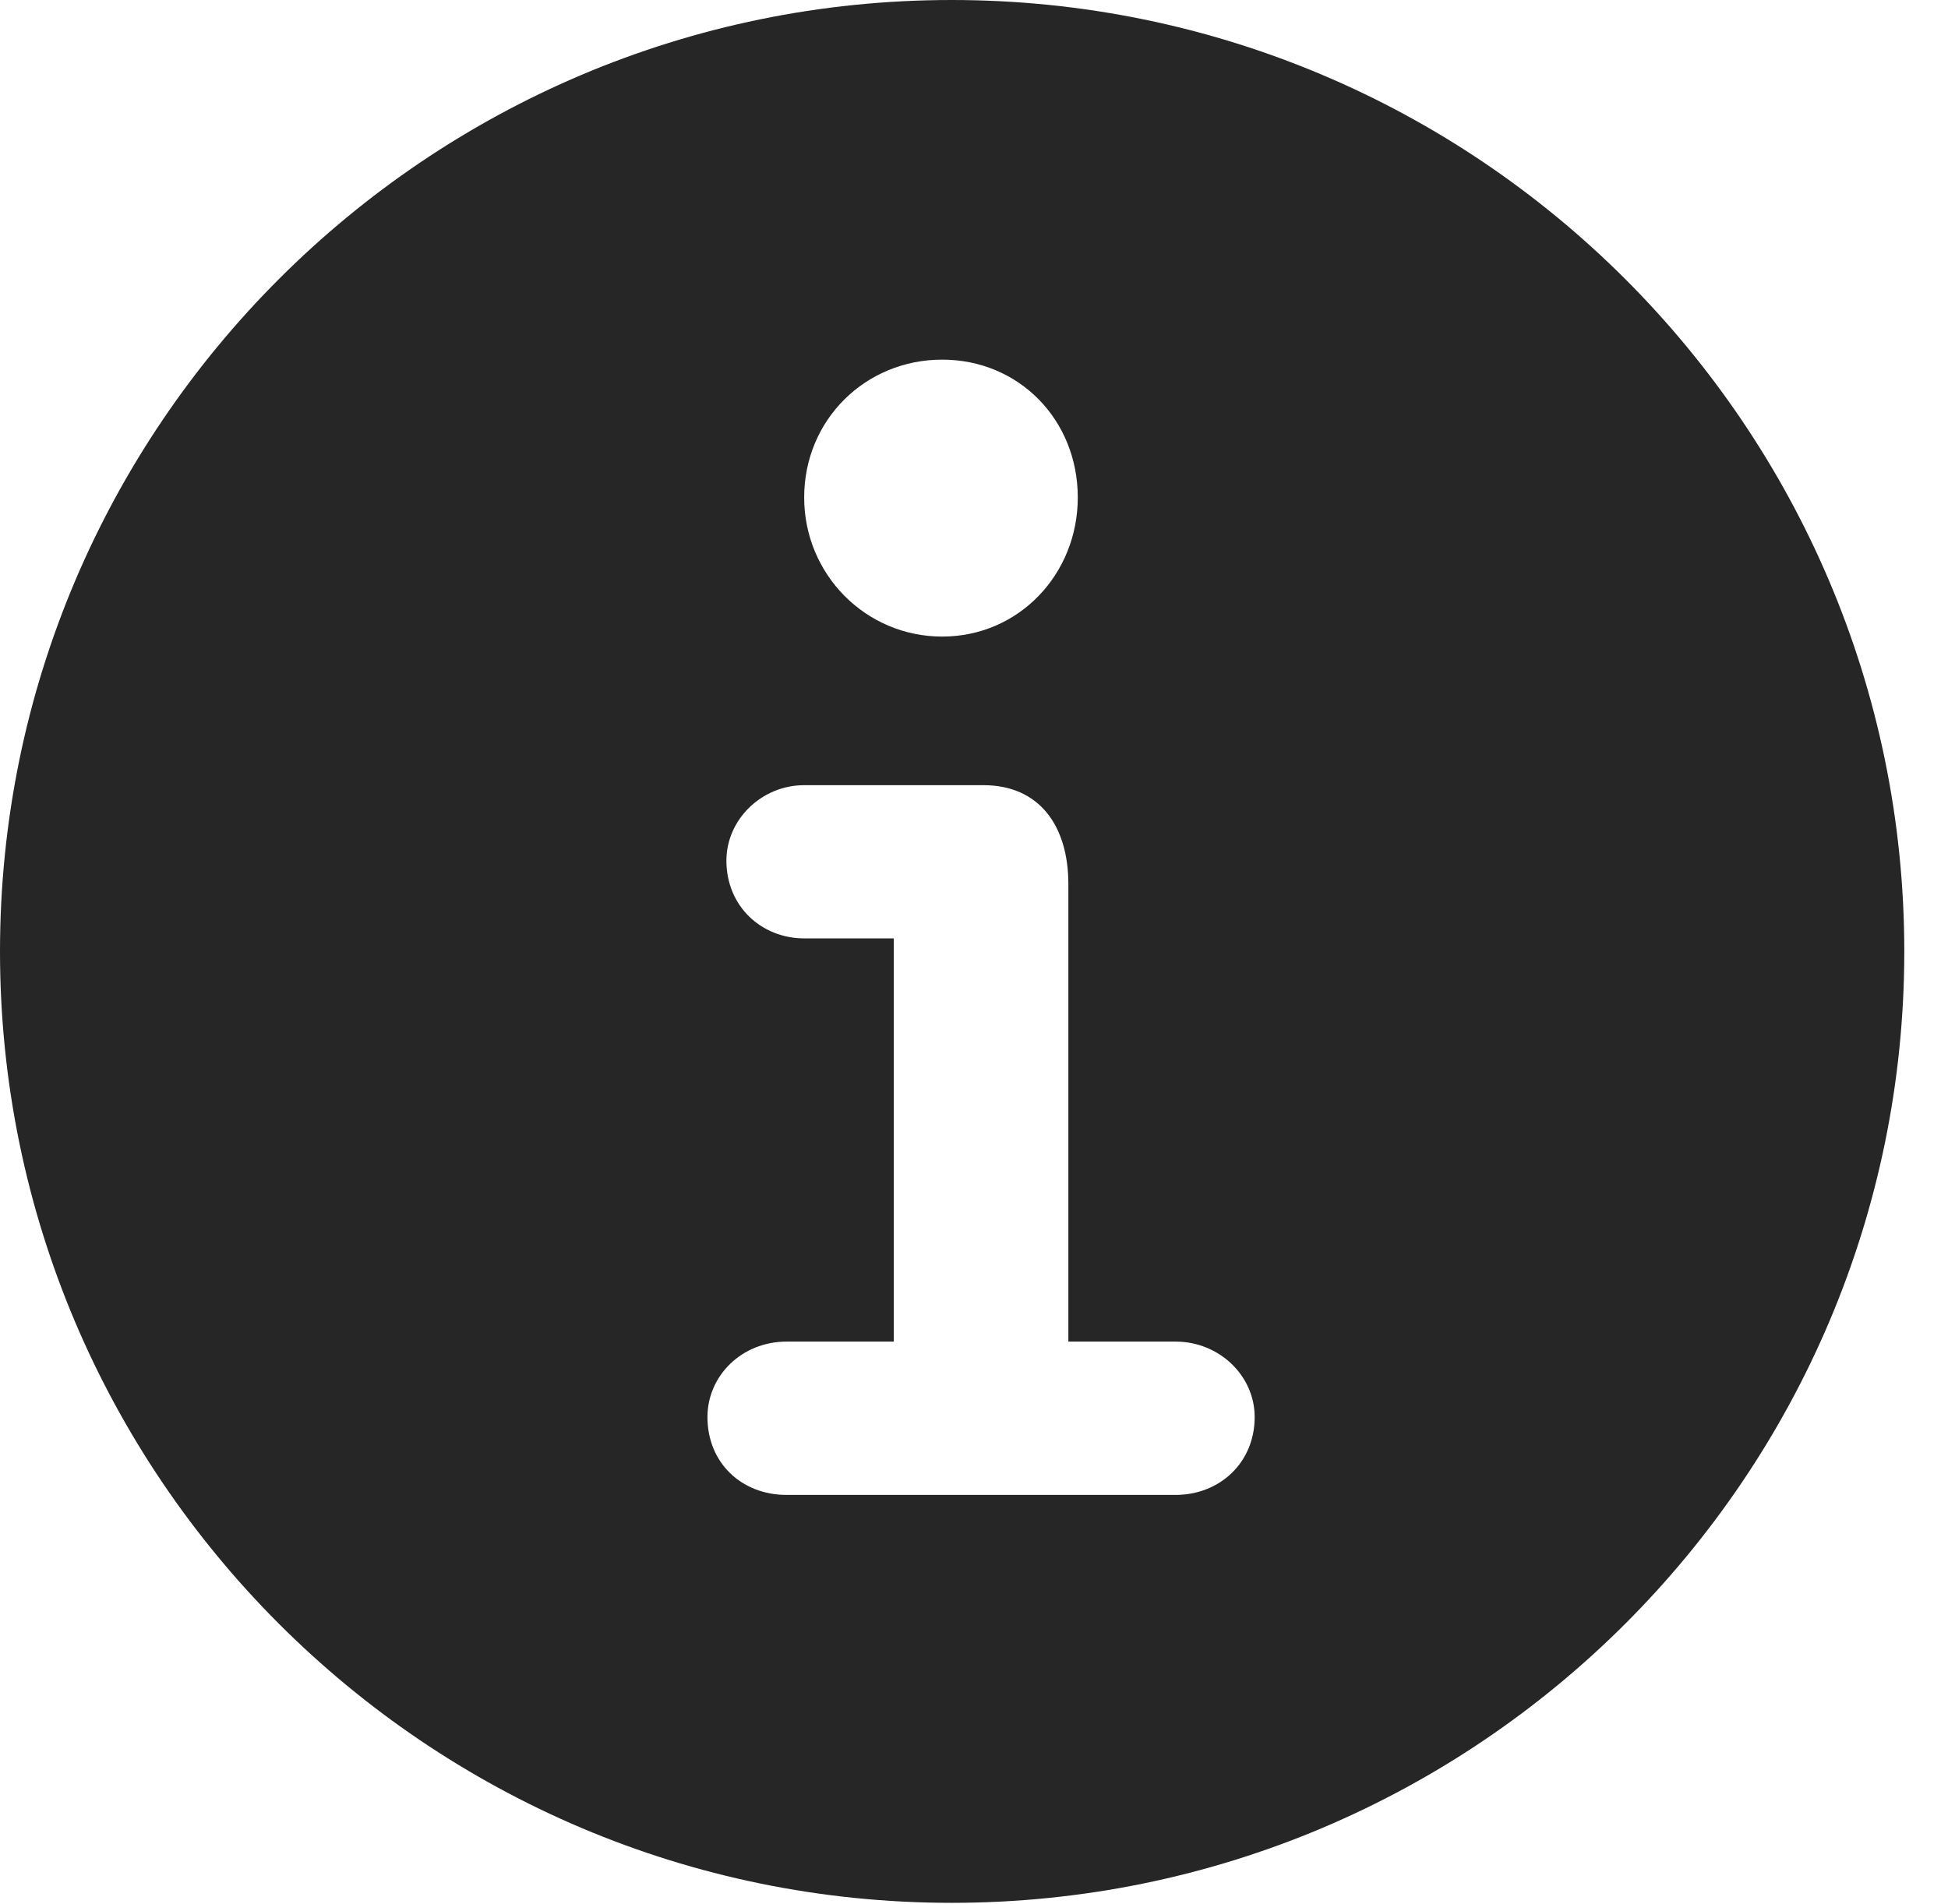
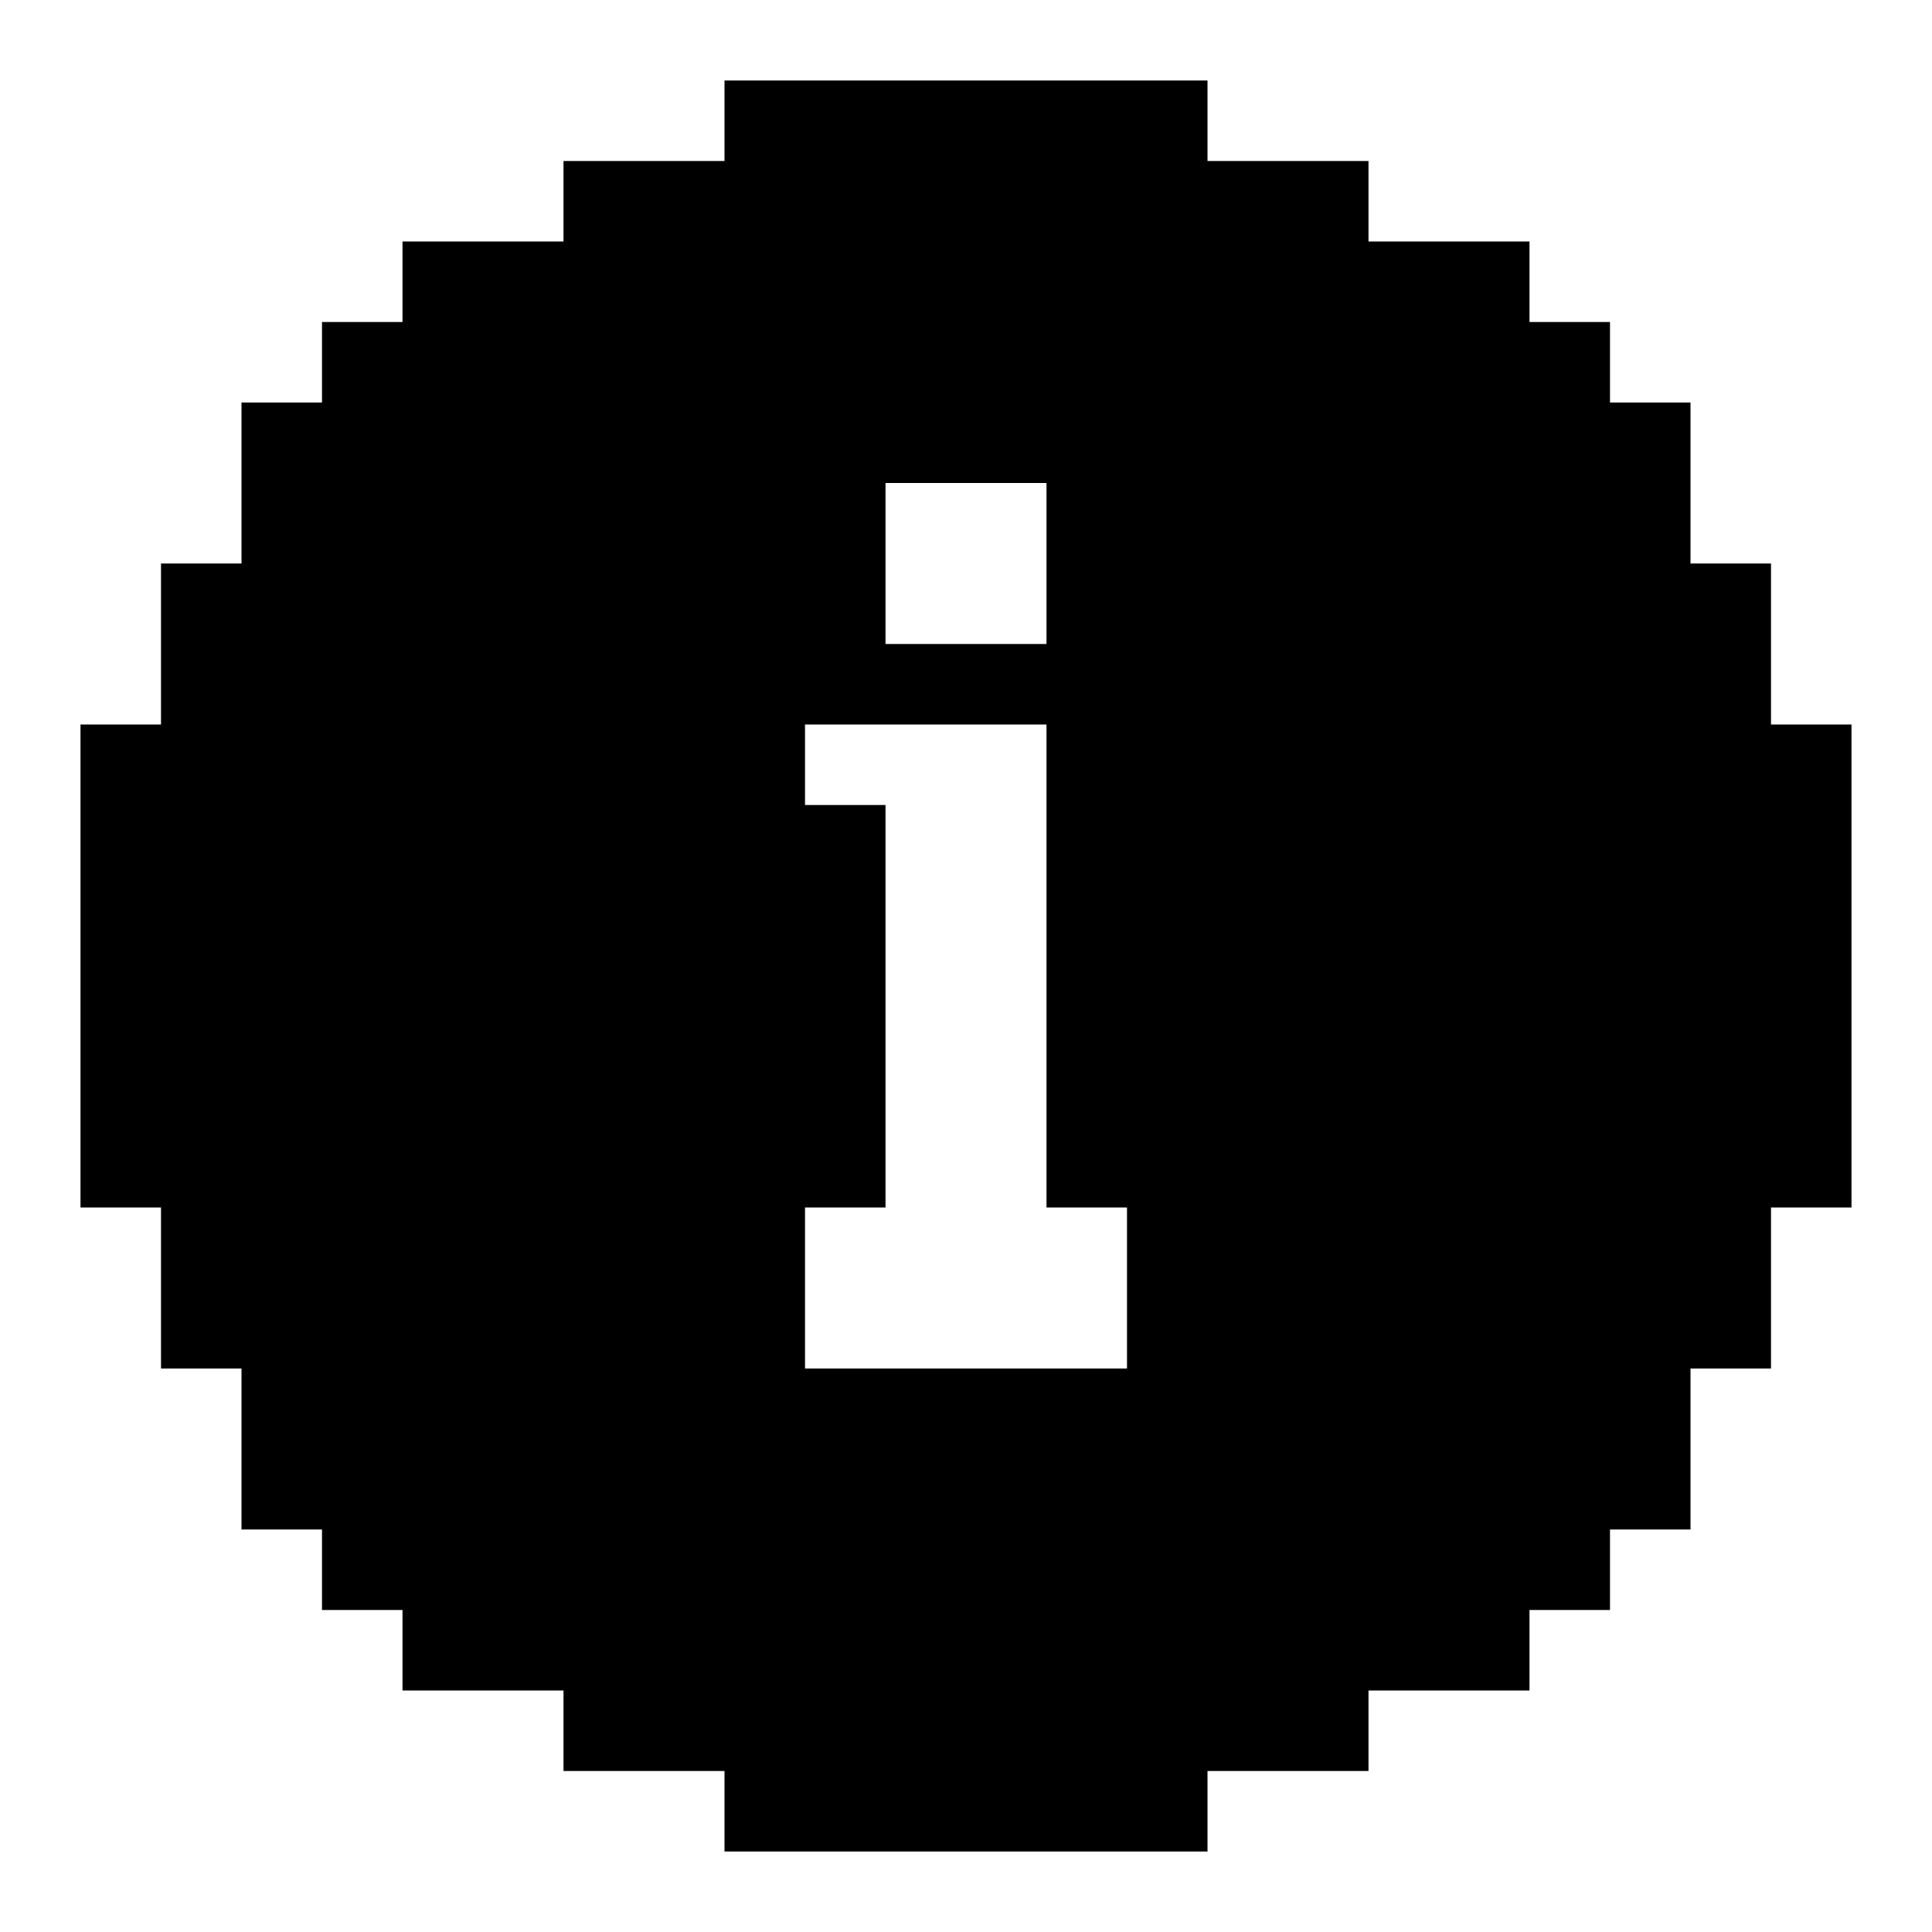
- <svg xmlns="http://www.w3.org/2000/svg" version="1.1" viewBox="0 0 16.133 15.771">
-   <g>
-     <rect height="15.771" opacity="0" width="16.133" x="0" y="0" />
-     <path d="M15.771 7.881C15.771 12.227 12.236 15.762 7.881 15.762C3.535 15.762 0 12.227 0 7.881C0 3.535 3.535 0 7.881 0C12.236 0 15.771 3.535 15.771 7.881ZM6.66 6.504C6.309 6.504 6.016 6.787 6.016 7.129C6.016 7.51 6.309 7.773 6.66 7.773L7.402 7.773L7.402 11.113L6.514 11.113C6.143 11.113 5.859 11.396 5.859 11.738C5.859 12.119 6.143 12.383 6.514 12.383L9.736 12.383C10.098 12.383 10.391 12.119 10.391 11.738C10.391 11.396 10.098 11.113 9.736 11.113L8.848 11.113L8.848 7.324C8.848 6.836 8.604 6.504 8.145 6.504ZM6.66 4.121C6.66 4.756 7.168 5.273 7.803 5.273C8.438 5.273 8.926 4.756 8.926 4.121C8.926 3.477 8.438 2.979 7.803 2.979C7.168 2.979 6.66 3.477 6.66 4.121Z" fill="black" fill-opacity="0.85" />
-   </g>
+ <svg xmlns="http://www.w3.org/2000/svg" id="info-circle-solid" viewBox="0 0 24 24">
+   <path d="m22,9v-2h-1v-2h-1v-1h-1v-1h-2v-1h-2v-1h-6v1h-2v1h-2v1h-1v1h-1v2h-1v2h-1v6h1v2h1v2h1v1h1v1h2v1h2v1h6v-1h2v-1h2v-1h1v-1h1v-2h1v-2h1v-6h-1Zm-11-3h2v2h-2v-2Zm-1,9h1v-5h-1v-1h3v6h1v2h-4v-2Z" />
</svg>
